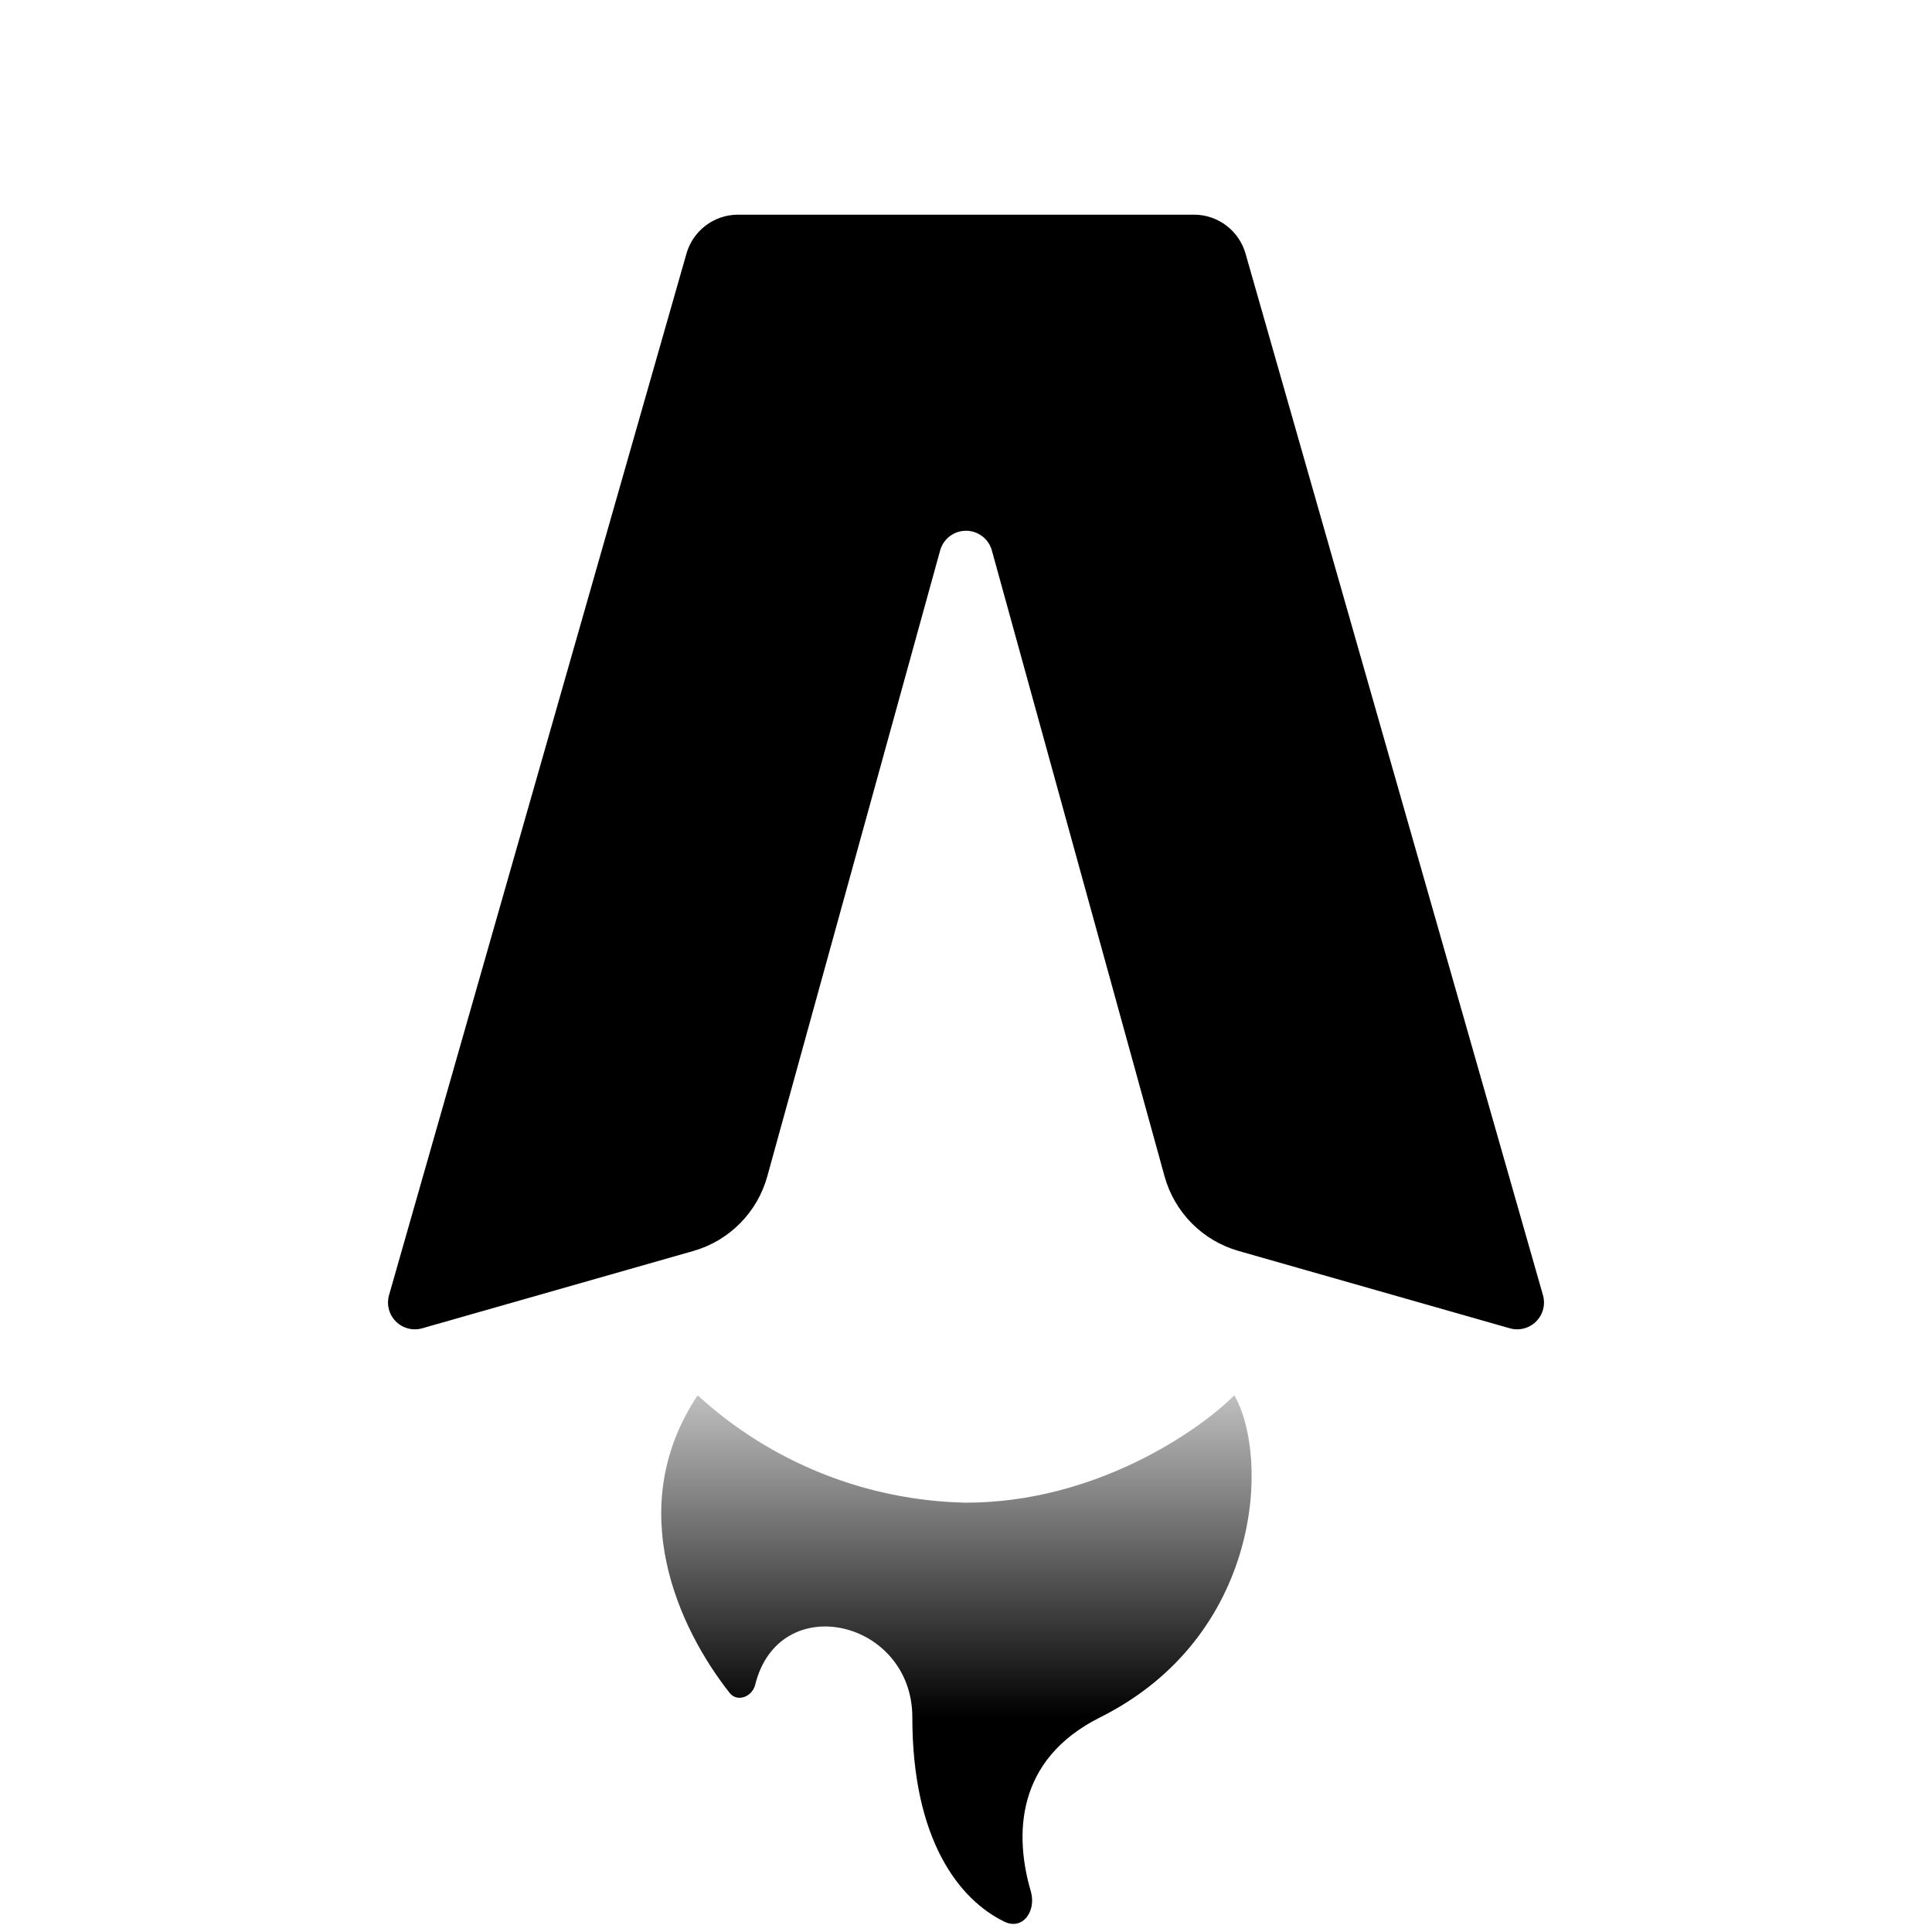
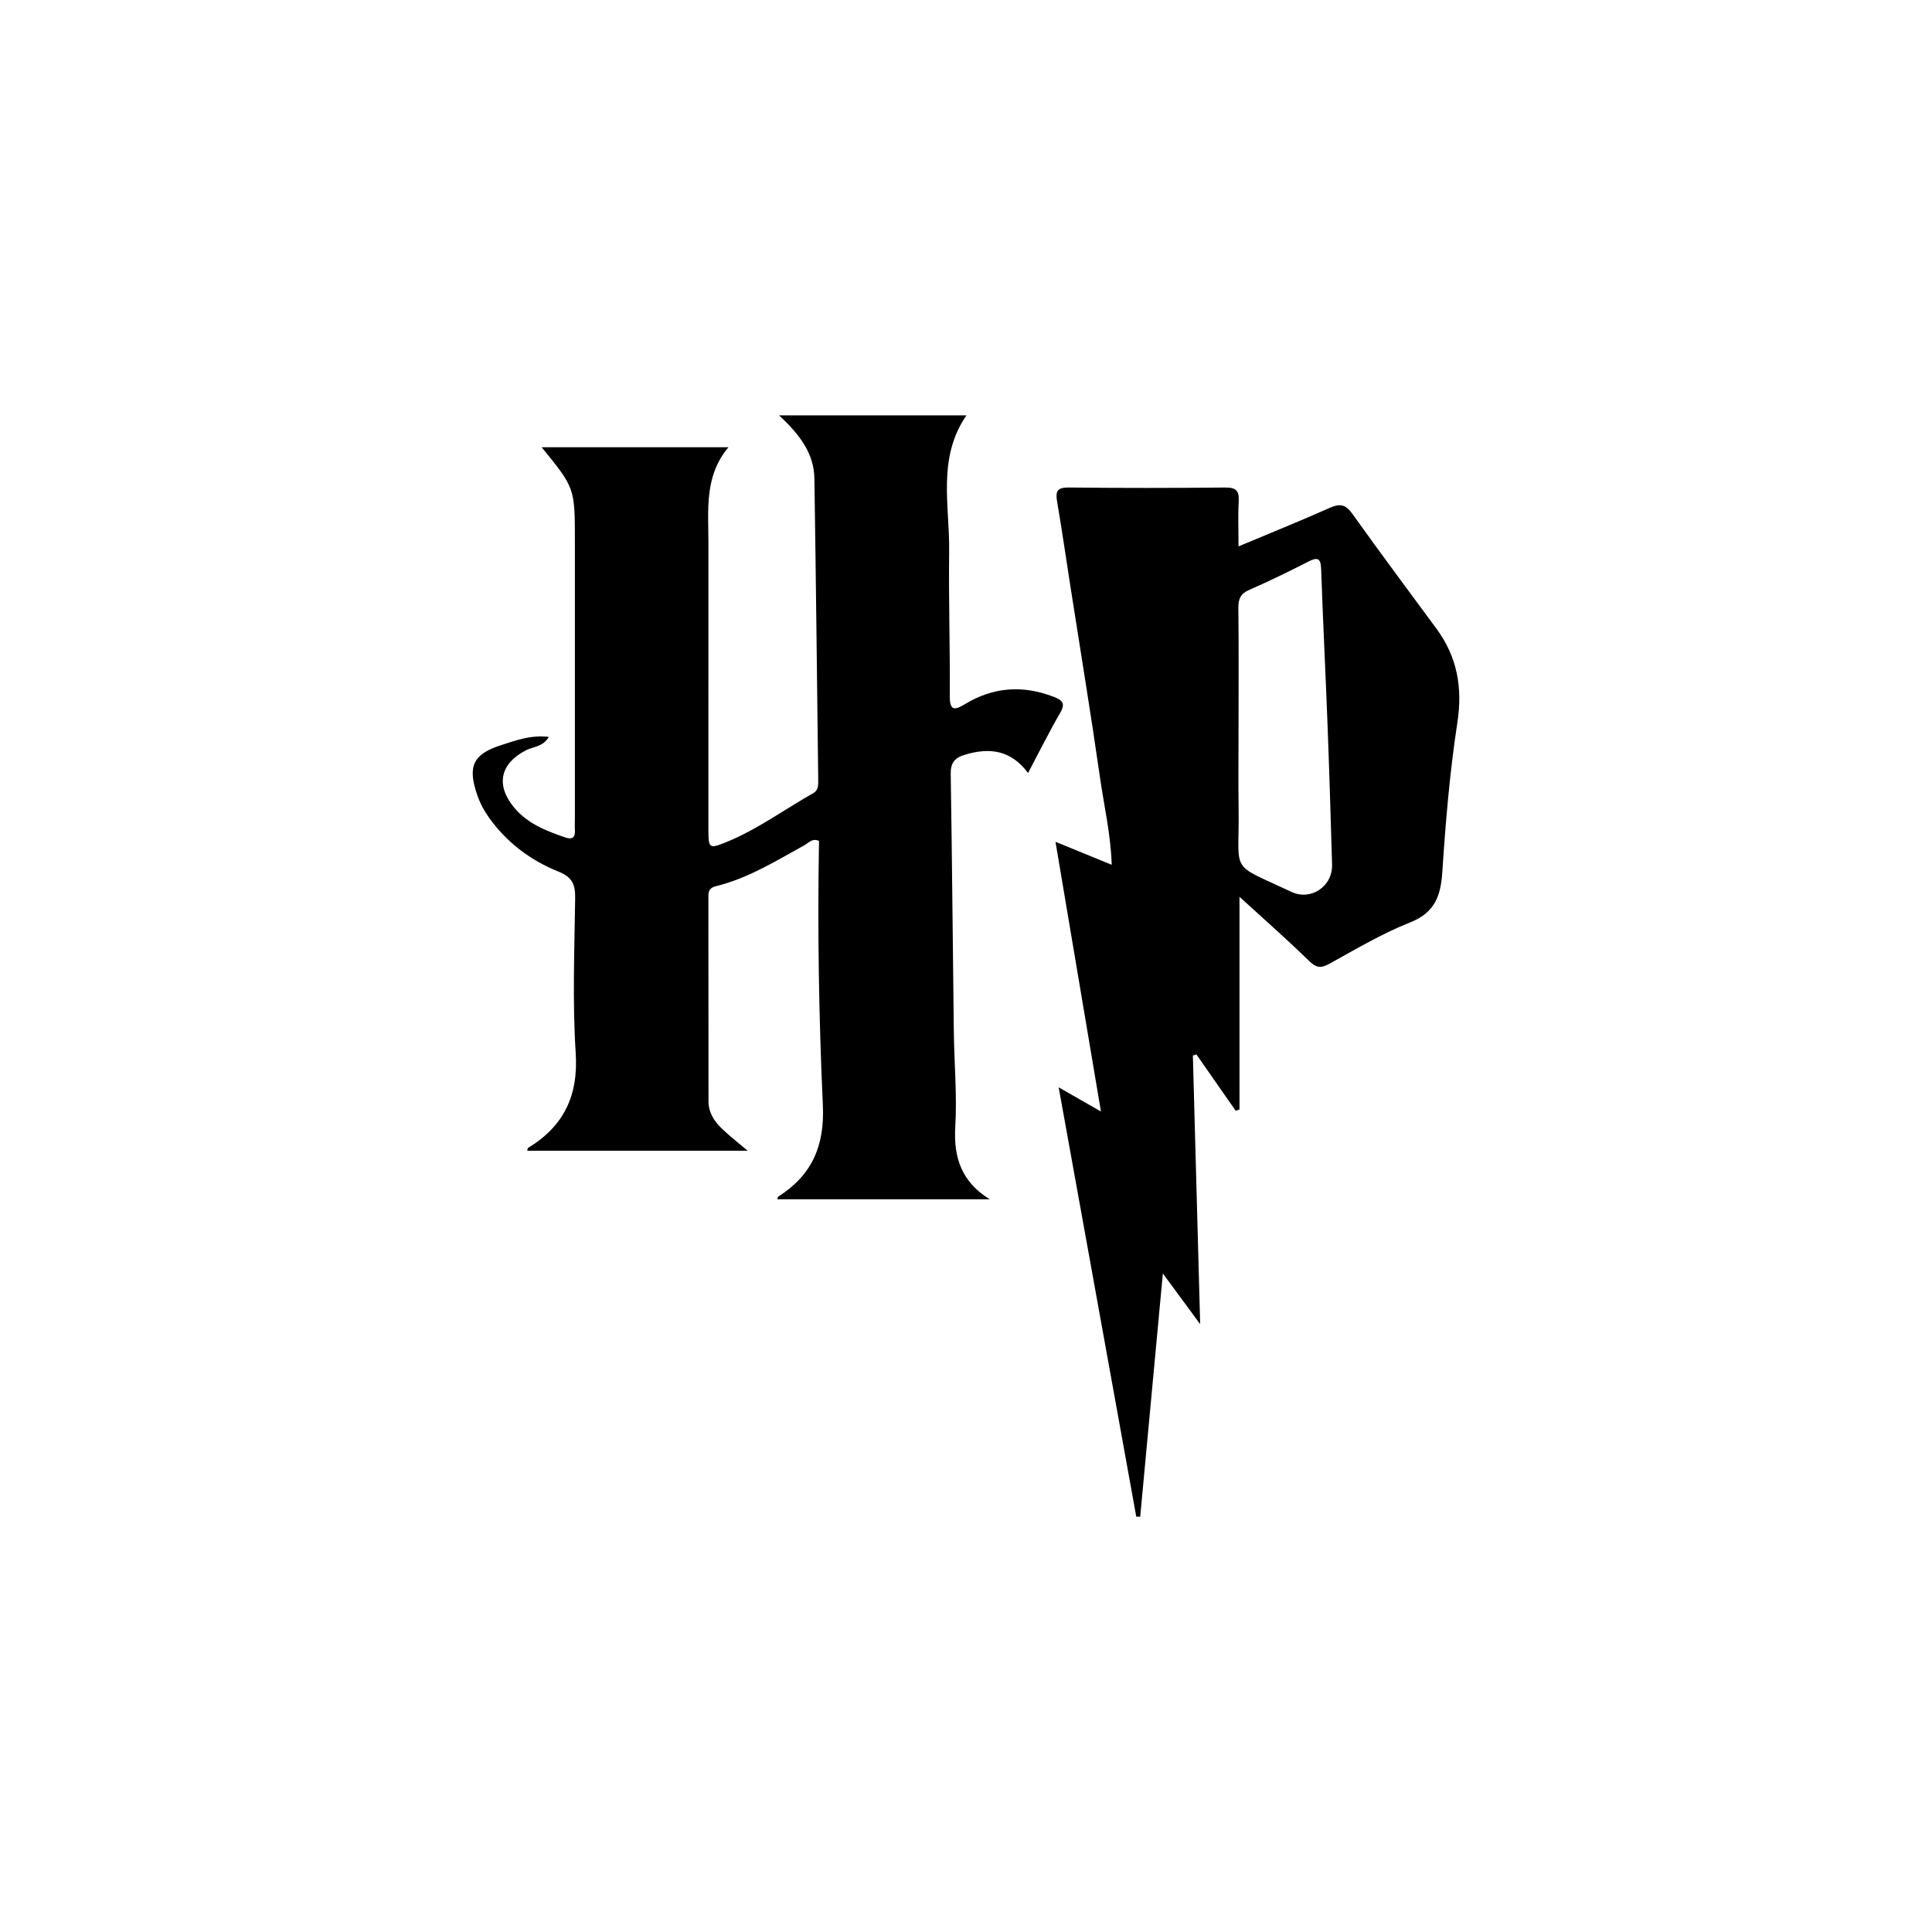
- <svg xmlns="http://www.w3.org/2000/svg" fill="none" viewBox="0 0 36 36">
-   <path fill="#000" d="M22.25 4h-8.5a1 1 0 0 0-.96.73l-5.54 19.4a.5.5 0 0 0 .62.62l5.05-1.44a2 2 0 0 0 1.38-1.4l3.22-11.66a.5.5 0 0 1 .96 0l3.22 11.67a2 2 0 0 0 1.38 1.39l5.05 1.44a.5.5 0 0 0 .62-.62l-5.54-19.4a1 1 0 0 0-.96-.73Z" />
-   <path fill="url(#gradient)" d="M18 28a7.63 7.63 0 0 1-5-2c-1.4 2.1-.35 4.35.6 5.55.14.17.41.07.47-.15.44-1.8 2.93-1.22 2.93.6 0 2.28.87 3.4 1.72 3.81.34.16.59-.2.49-.56-.31-1.05-.29-2.46 1.29-3.25 3-1.5 3.17-4.83 2.5-6-.67.67-2.6 2-5 2Z" />
-   <defs>
-     <linearGradient id="gradient" x1="16" x2="16" y1="32" y2="24" gradientUnits="userSpaceOnUse">
-       <stop stop-color="#000" />
-       <stop offset="1" stop-color="#000" stop-opacity="0" />
-     </linearGradient>
-   </defs>
-   <style>
-     @media (prefers-color-scheme:dark){:root{filter:invert(100%)}}
-   </style>
+ <svg xmlns="http://www.w3.org/2000/svg" version="1.1" id="Layer_1" x="0px" y="0px" viewBox="0 0 1000 1000" style="enable-background:new 0 0 1000 1000;" xml:space="preserve">
+   <g id="_x39_2iC3P.tif">
+     <g>
+       <path d="M403.26,214.98c33.32,0,64.6,0,96.96,0c-15.24,22.2-8.63,46.69-8.94,70.29c-0.32,24.92,0.51,49.86,0.32,74.78    c-0.06,7.53,2.08,7.93,7.76,4.47c14.65-8.93,30-10.04,46-3.86c4.22,1.63,6.36,3.17,3.46,8.18c-5.77,9.96-10.89,20.3-16.7,31.26    c-8.85-11.9-19.93-13.31-32.65-9.46c-5.36,1.62-7.47,4.16-7.38,10.01c0.72,44.51,1.05,89.03,1.61,133.54    c0.2,16.31,1.71,32.68,0.75,48.92c-0.95,16.18,3.29,28.62,17.83,37.64c-36.62,0-73.23,0-109.85,0c0.1-0.42,0.05-1.16,0.35-1.35    c17.35-11.05,24.1-26.07,23.13-47.25c-2.08-45.61-2.81-91.32-1.99-136.89c-3.52-1.59-5.34,1.01-7.47,2.18    c-14.78,8.14-29.18,17.14-45.78,21.23c-3.56,0.88-4.01,2.57-4.01,5.49c0.04,35.32,0.02,70.65,0.06,105.97    c0.01,5.73,2.96,10.23,6.86,13.99c3.98,3.84,8.39,7.23,13.43,11.51c-38.66,0-76.37,0-114.1,0c0.14-0.55,0.12-1.29,0.43-1.48    c18.47-11.25,26.07-26.97,24.64-49.14c-1.72-26.61-0.63-53.41-0.28-80.12c0.09-6.98-1.39-10.85-8.59-13.73    c-14.48-5.8-26.83-15.08-36.04-28.01c-2.58-3.62-4.64-7.52-6.1-11.79c-5.03-14.64-2.16-21.04,12.37-25.66    c7.64-2.43,15.31-5.41,24.74-4.28c-3.12,5.25-8.12,5.01-11.77,6.89c-13.44,6.91-15.89,18.05-6.13,29.75    c6.95,8.34,16.66,12.07,26.53,15.44c3.32,1.13,5.09,0.1,4.86-3.67c-0.13-2.07-0.01-4.15-0.01-6.23c0-47.79,0-95.58,0-143.37    c0-27.66,0-27.66-17.22-48.74c32.02,0,63.54,0,96.7,0c-12.57,14.97-10.35,32.4-10.36,49.41c-0.03,49.27-0.02,98.55-0.01,147.82    c0,10.49,0.17,10.85,9.42,7.09c15.99-6.5,29.88-16.83,44.82-25.25c2.79-1.57,2.63-4.34,2.6-7.04    c-0.64-51.92-1.17-103.85-1.98-155.77C421.34,234.7,413.98,224.98,403.26,214.98z" />
+       <path d="M546.32,435.72c10.27,4.2,19.22,7.85,29.1,11.89c-0.51-15.91-3.95-30.35-6.03-44.92c-4.74-33.12-10.19-66.14-15.35-99.2    c-2.28-14.62-4.39-29.27-6.88-43.86c-0.9-5.26-0.02-7.37,6.02-7.3c27,0.31,54.01,0.28,81.01,0.01c5.56-0.06,7.27,1.66,6.97,7.09    c-0.41,7.38-0.1,14.8-0.1,23.38c16.3-6.84,31.87-13.12,47.2-19.94c5.21-2.32,8.19-1.87,11.67,3.01    c14.29,20.04,29.04,39.75,43.62,59.59c10.77,14.66,13.56,30.51,10.76,48.72c-3.91,25.45-6.07,51.23-7.75,76.95    c-0.82,12.58-3.82,21.22-16.78,26.35c-14.52,5.75-28.12,13.89-41.88,21.45c-4.45,2.45-6.78,1.89-10.42-1.66    c-11.9-11.58-24.39-22.56-35.92-33.09c0,34.94,0,72.52,0,110.1c-0.67,0.2-1.33,0.39-2,0.59c-6.76-9.7-13.53-19.39-20.29-29.09    c-0.61,0.18-1.23,0.36-1.84,0.55c1.24,45.46,2.47,90.92,3.78,139.04c-6.83-9.27-12.27-16.66-19.32-26.23    c-4.05,43.5-7.89,84.69-11.72,125.88c-0.68,0-1.36,0-2.04,0c-13.28-73.46-26.56-146.93-40.17-222.24    c7.89,4.52,14.2,8.14,21.89,12.54C561.92,528.29,554.21,482.54,546.32,435.72z M641.07,376.07c0,14.23-0.17,28.47,0.03,42.69    c0.49,34.21-5.46,27.45,27.35,42.88c10.07,4.74,21.37-2.84,21.03-14.15c-0.71-23.99-1.42-47.98-2.33-71.96    c-1.02-26.95-2.4-53.89-3.32-80.84c-0.2-5.76-1.75-6.51-6.69-3.98c-10,5.11-20.09,10.07-30.39,14.54    c-4.6,1.99-5.83,4.68-5.78,9.44C641.21,335.15,641.07,355.61,641.07,376.07z" />
+     </g>
+   </g>
</svg>
